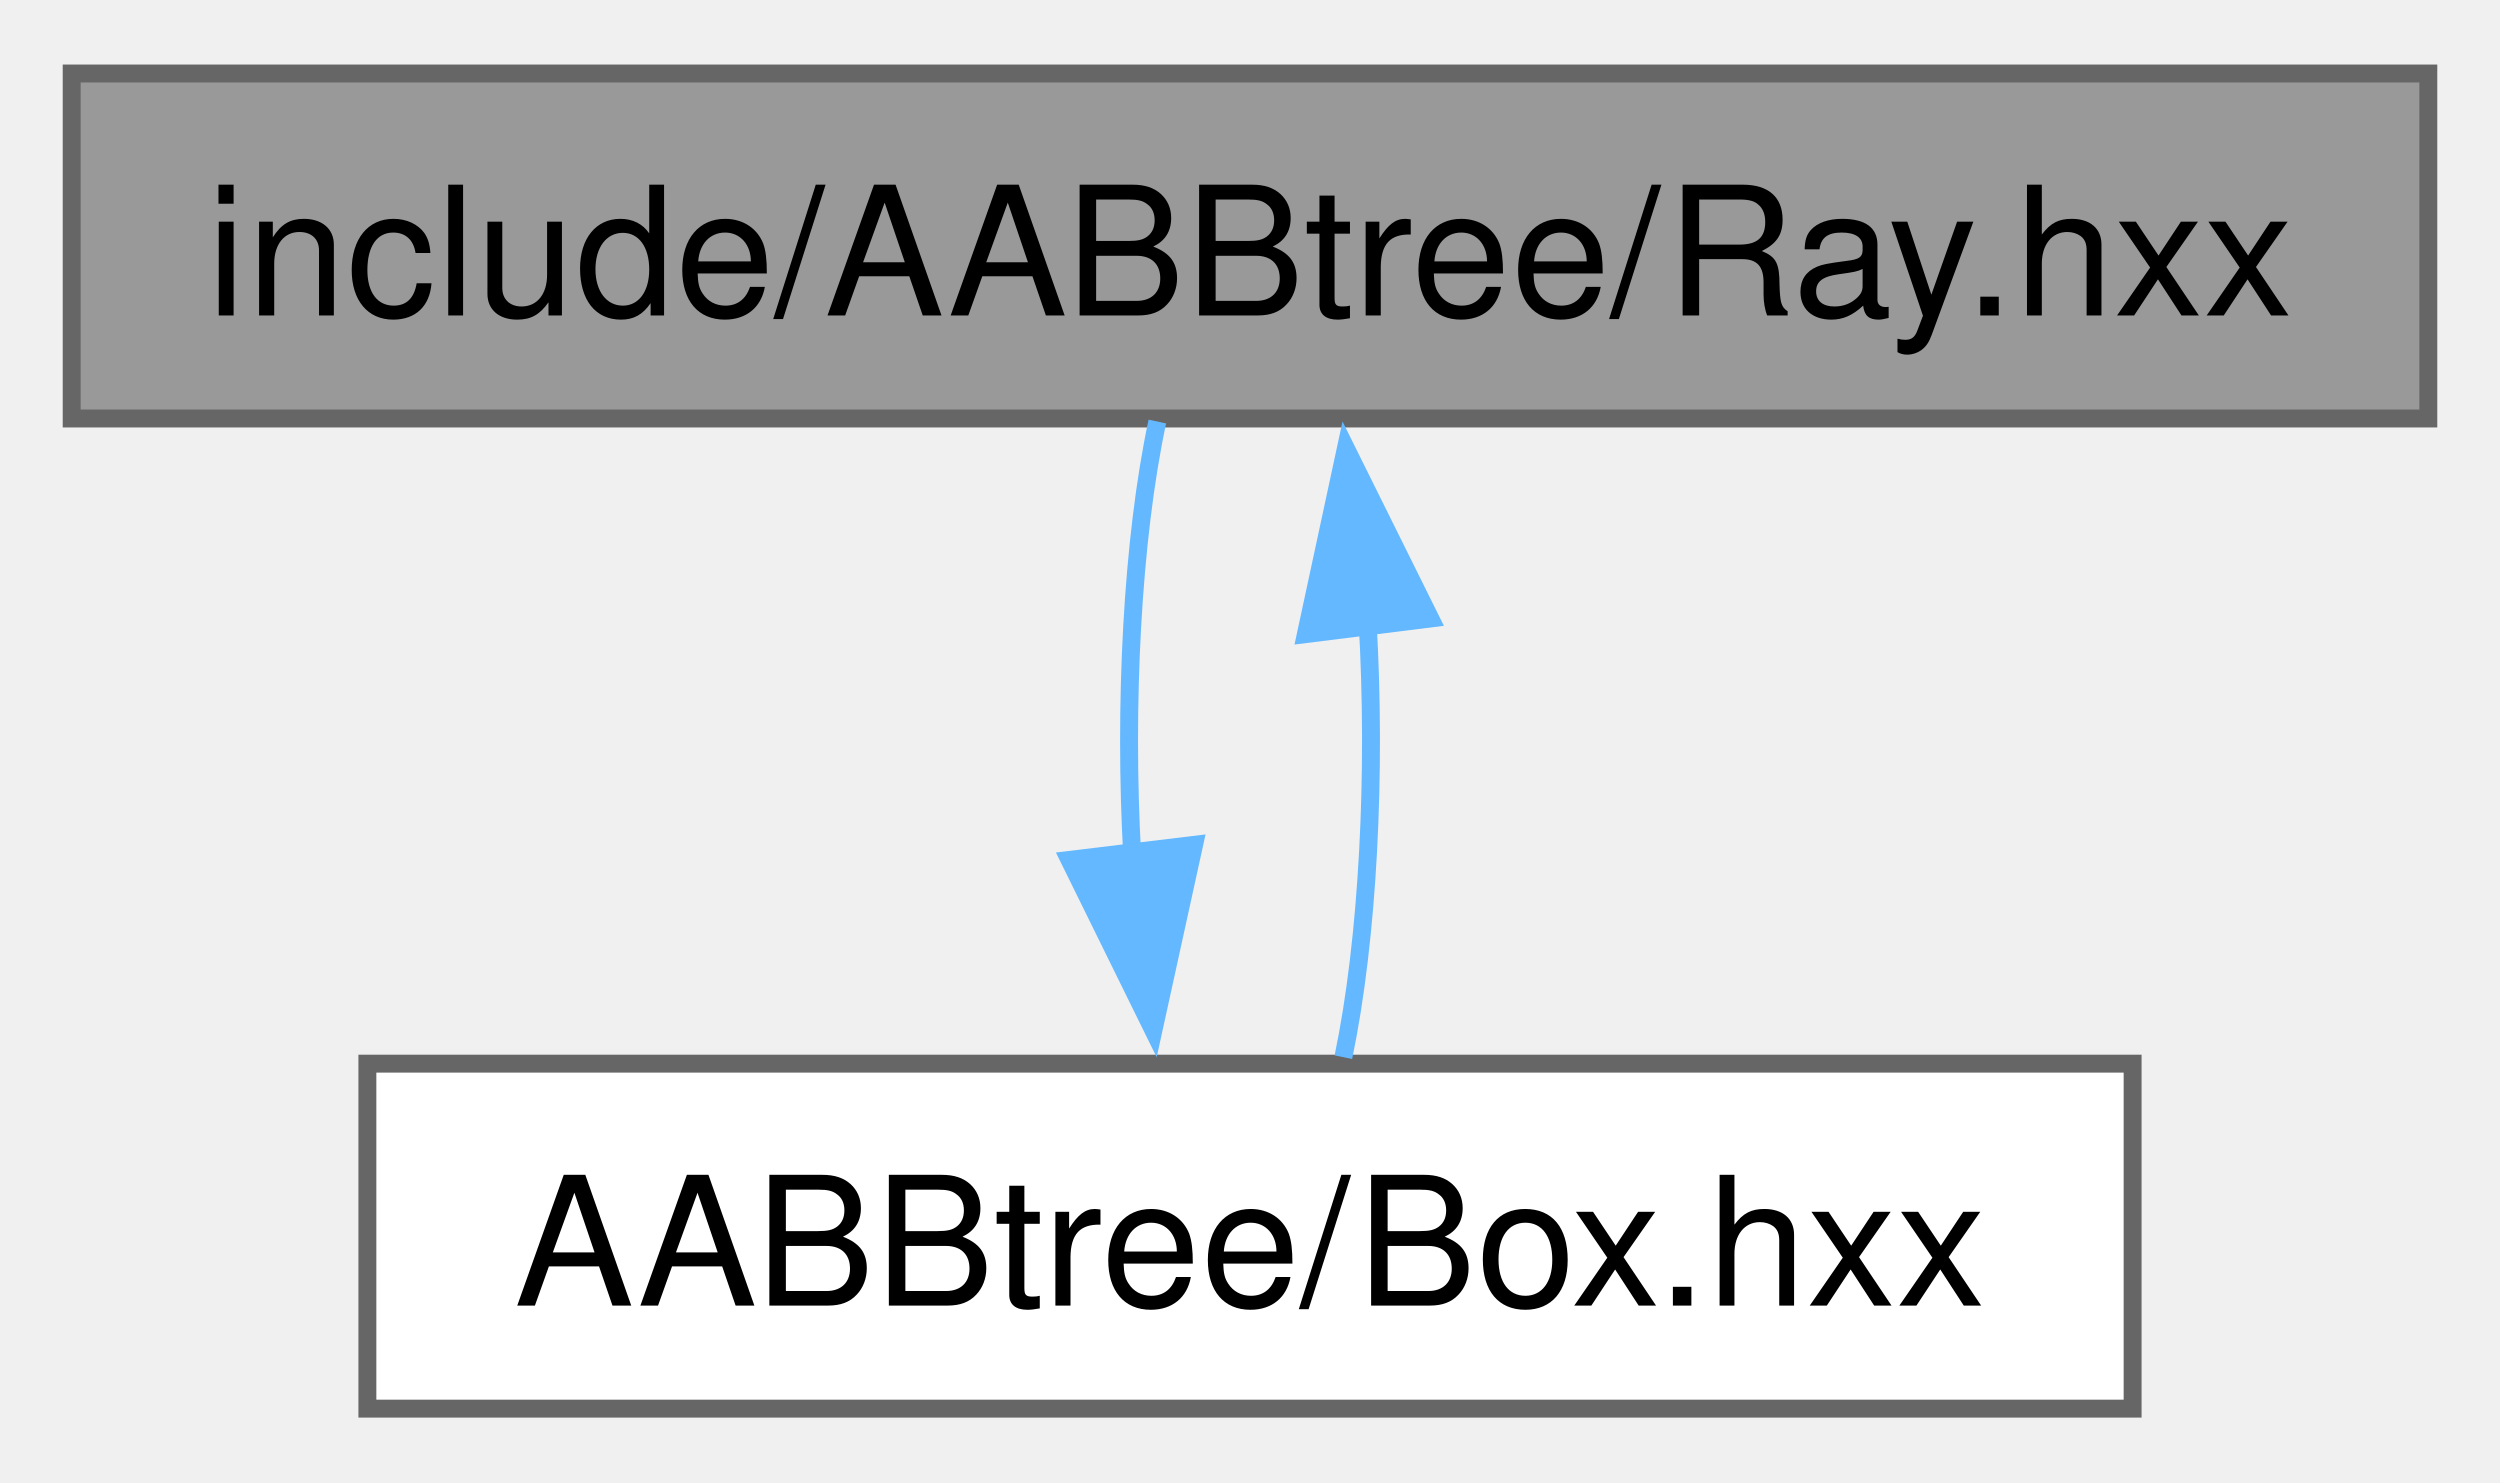
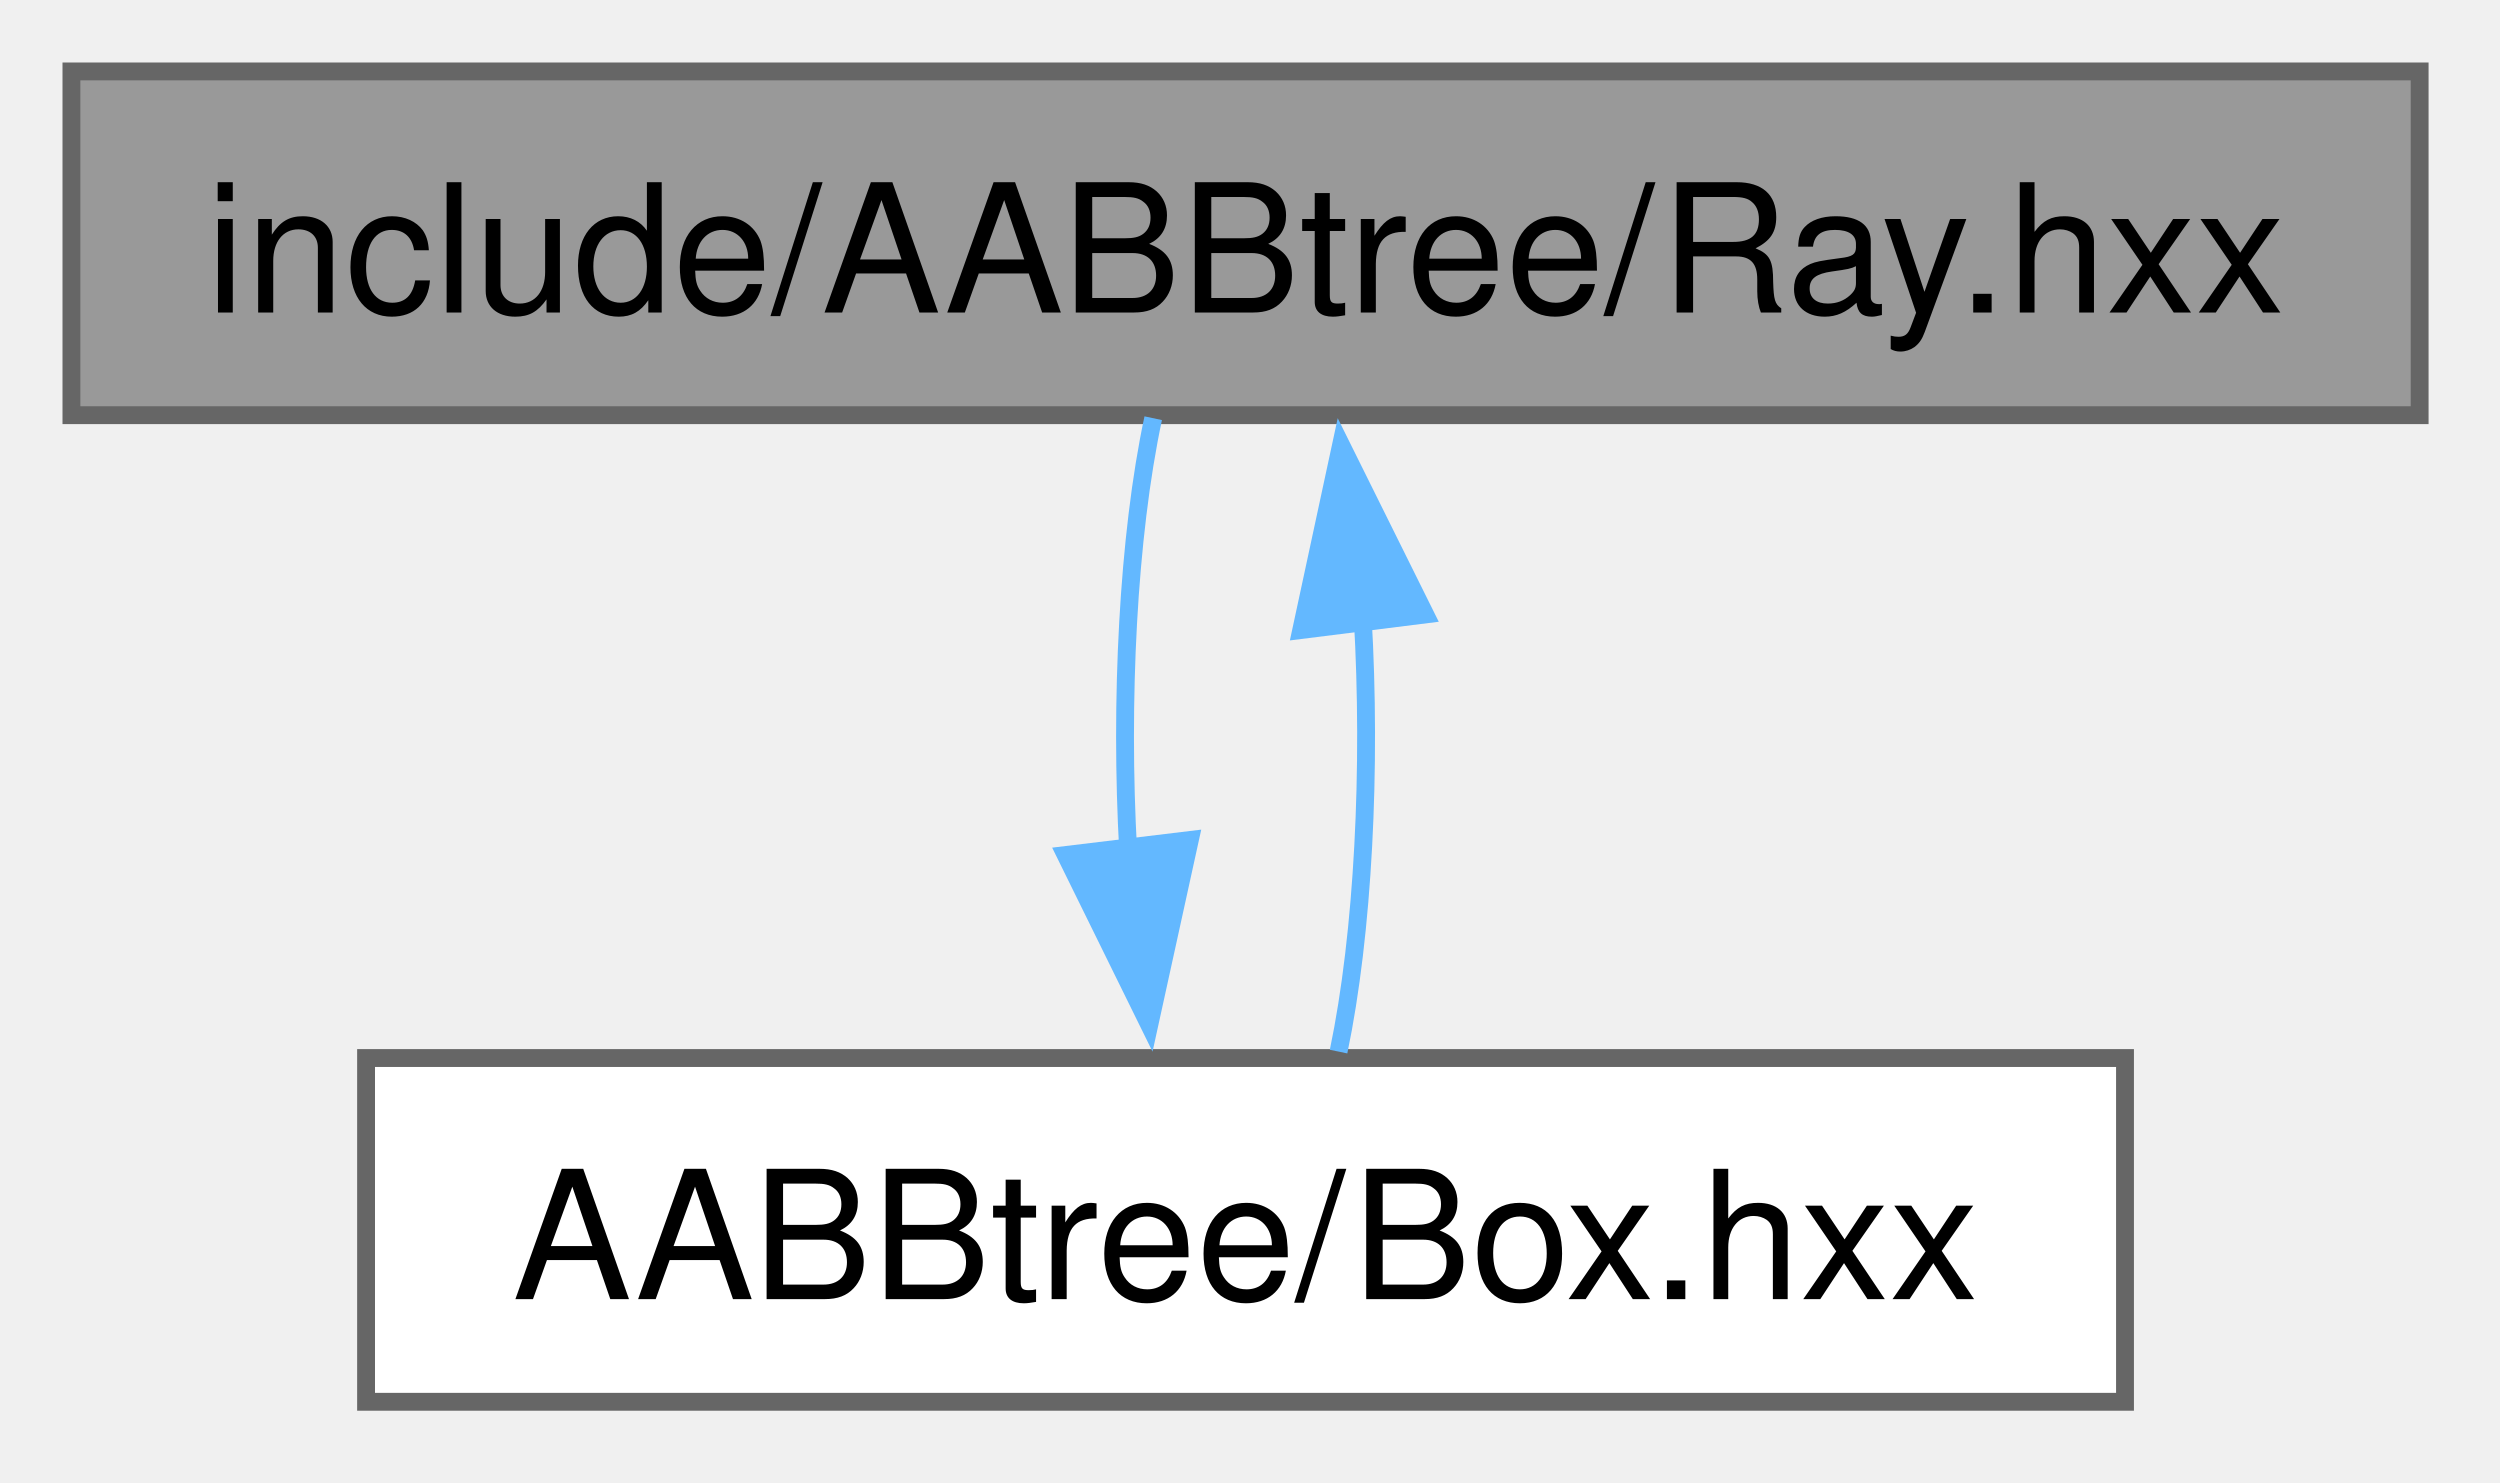
- <svg xmlns="http://www.w3.org/2000/svg" xmlns:xlink="http://www.w3.org/1999/xlink" width="140pt" height="83pt" viewBox="0.00 0.00 139.50 82.50">
+ <svg xmlns="http://www.w3.org/2000/svg" xmlns:xlink="http://www.w3.org/1999/xlink" width="140pt" height="83pt" viewBox="0.00 0.00 140.00 83.00">
  <g id="graph0" class="graph" transform="scale(1 1) rotate(0) translate(4 78.5)">
    <g id="Node000001" class="node">
      <g id="a_Node000001">
        <a xlink:title=" ">
          <polygon fill="#999999" stroke="#666666" points="131.5,-74.5 0,-74.5 0,-55.25 131.5,-55.25 131.5,-74.5" />
-           <text text-anchor="middle" x="65.75" y="-61" font-family="Helvetica,sans-Serif" font-size="10.00">include/AABBtree/Ray.hxx</text>
+           <text xml:space="preserve" text-anchor="middle" x="65.75" y="-61" font-family="Helvetica,sans-Serif" font-size="10.00">include/AABBtree/Ray.hxx</text>
        </a>
      </g>
    </g>
    <g id="Node000002" class="node">
      <g id="a_Node000002">
        <a xlink:href="_box_8hxx.html" target="_top" xlink:title=" ">
          <polygon fill="white" stroke="#666666" points="115,-19.25 16.5,-19.25 16.5,0 115,0 115,-19.25" />
-           <text text-anchor="middle" x="65.75" y="-5.75" font-family="Helvetica,sans-Serif" font-size="10.00">AABBtree/Box.hxx</text>
+           <text xml:space="preserve" text-anchor="middle" x="65.75" y="-5.75" font-family="Helvetica,sans-Serif" font-size="10.00">AABBtree/Box.hxx</text>
        </a>
      </g>
    </g>
    <g id="edge1_Node000001_Node000002" class="edge">
      <g id="a_edge1_Node000001_Node000002">
        <a xlink:title=" ">
          <path fill="none" stroke="#63b8ff" d="M60.58,-55.08C59.17,-48.49 58.71,-39.21 59.18,-30.82" />
          <polygon fill="#63b8ff" stroke="#63b8ff" points="62.63,-31.46 60.36,-21.11 55.68,-30.62 62.63,-31.46" />
        </a>
      </g>
    </g>
    <g id="edge2_Node000002_Node000001" class="edge">
      <g id="a_edge2_Node000002_Node000001">
        <a xlink:title=" ">
          <path fill="none" stroke="#63b8ff" d="M70.96,-19.61C72.35,-26.25 72.8,-35.55 72.31,-43.92" />
          <polygon fill="#63b8ff" stroke="#63b8ff" points="68.87,-43.22 71.1,-53.58 75.81,-44.09 68.87,-43.22" />
        </a>
      </g>
    </g>
  </g>
</svg>
